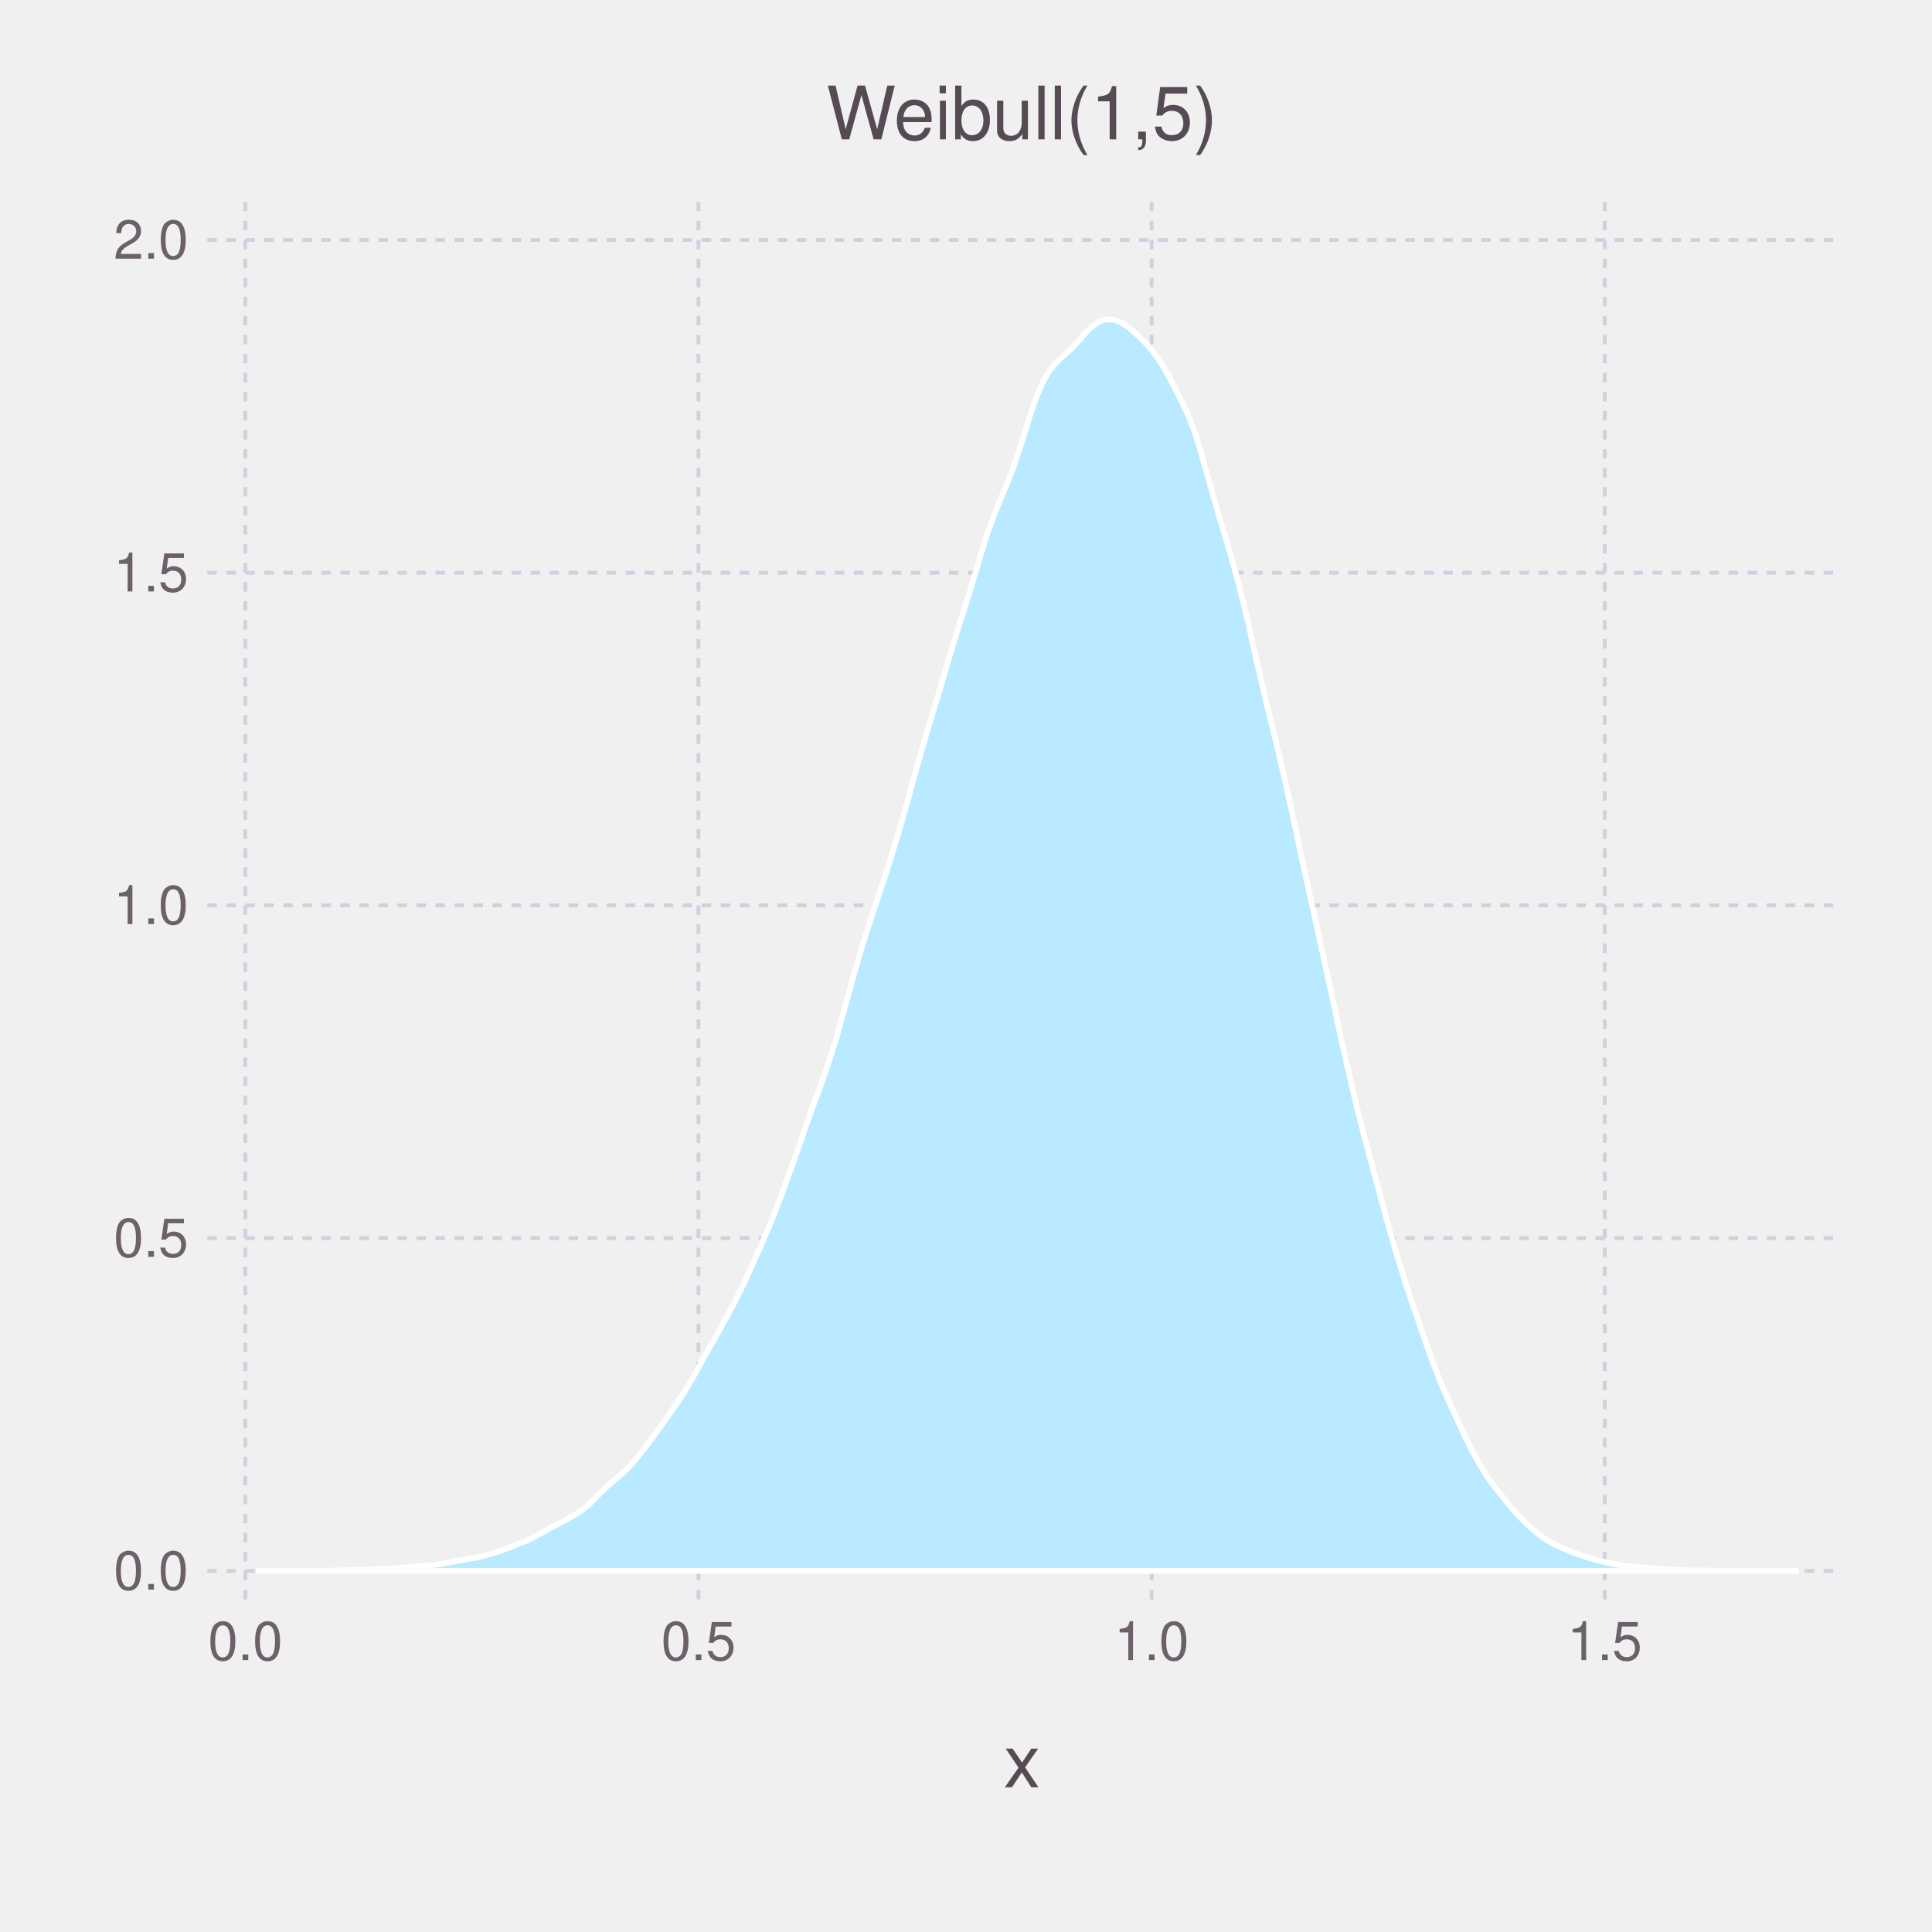
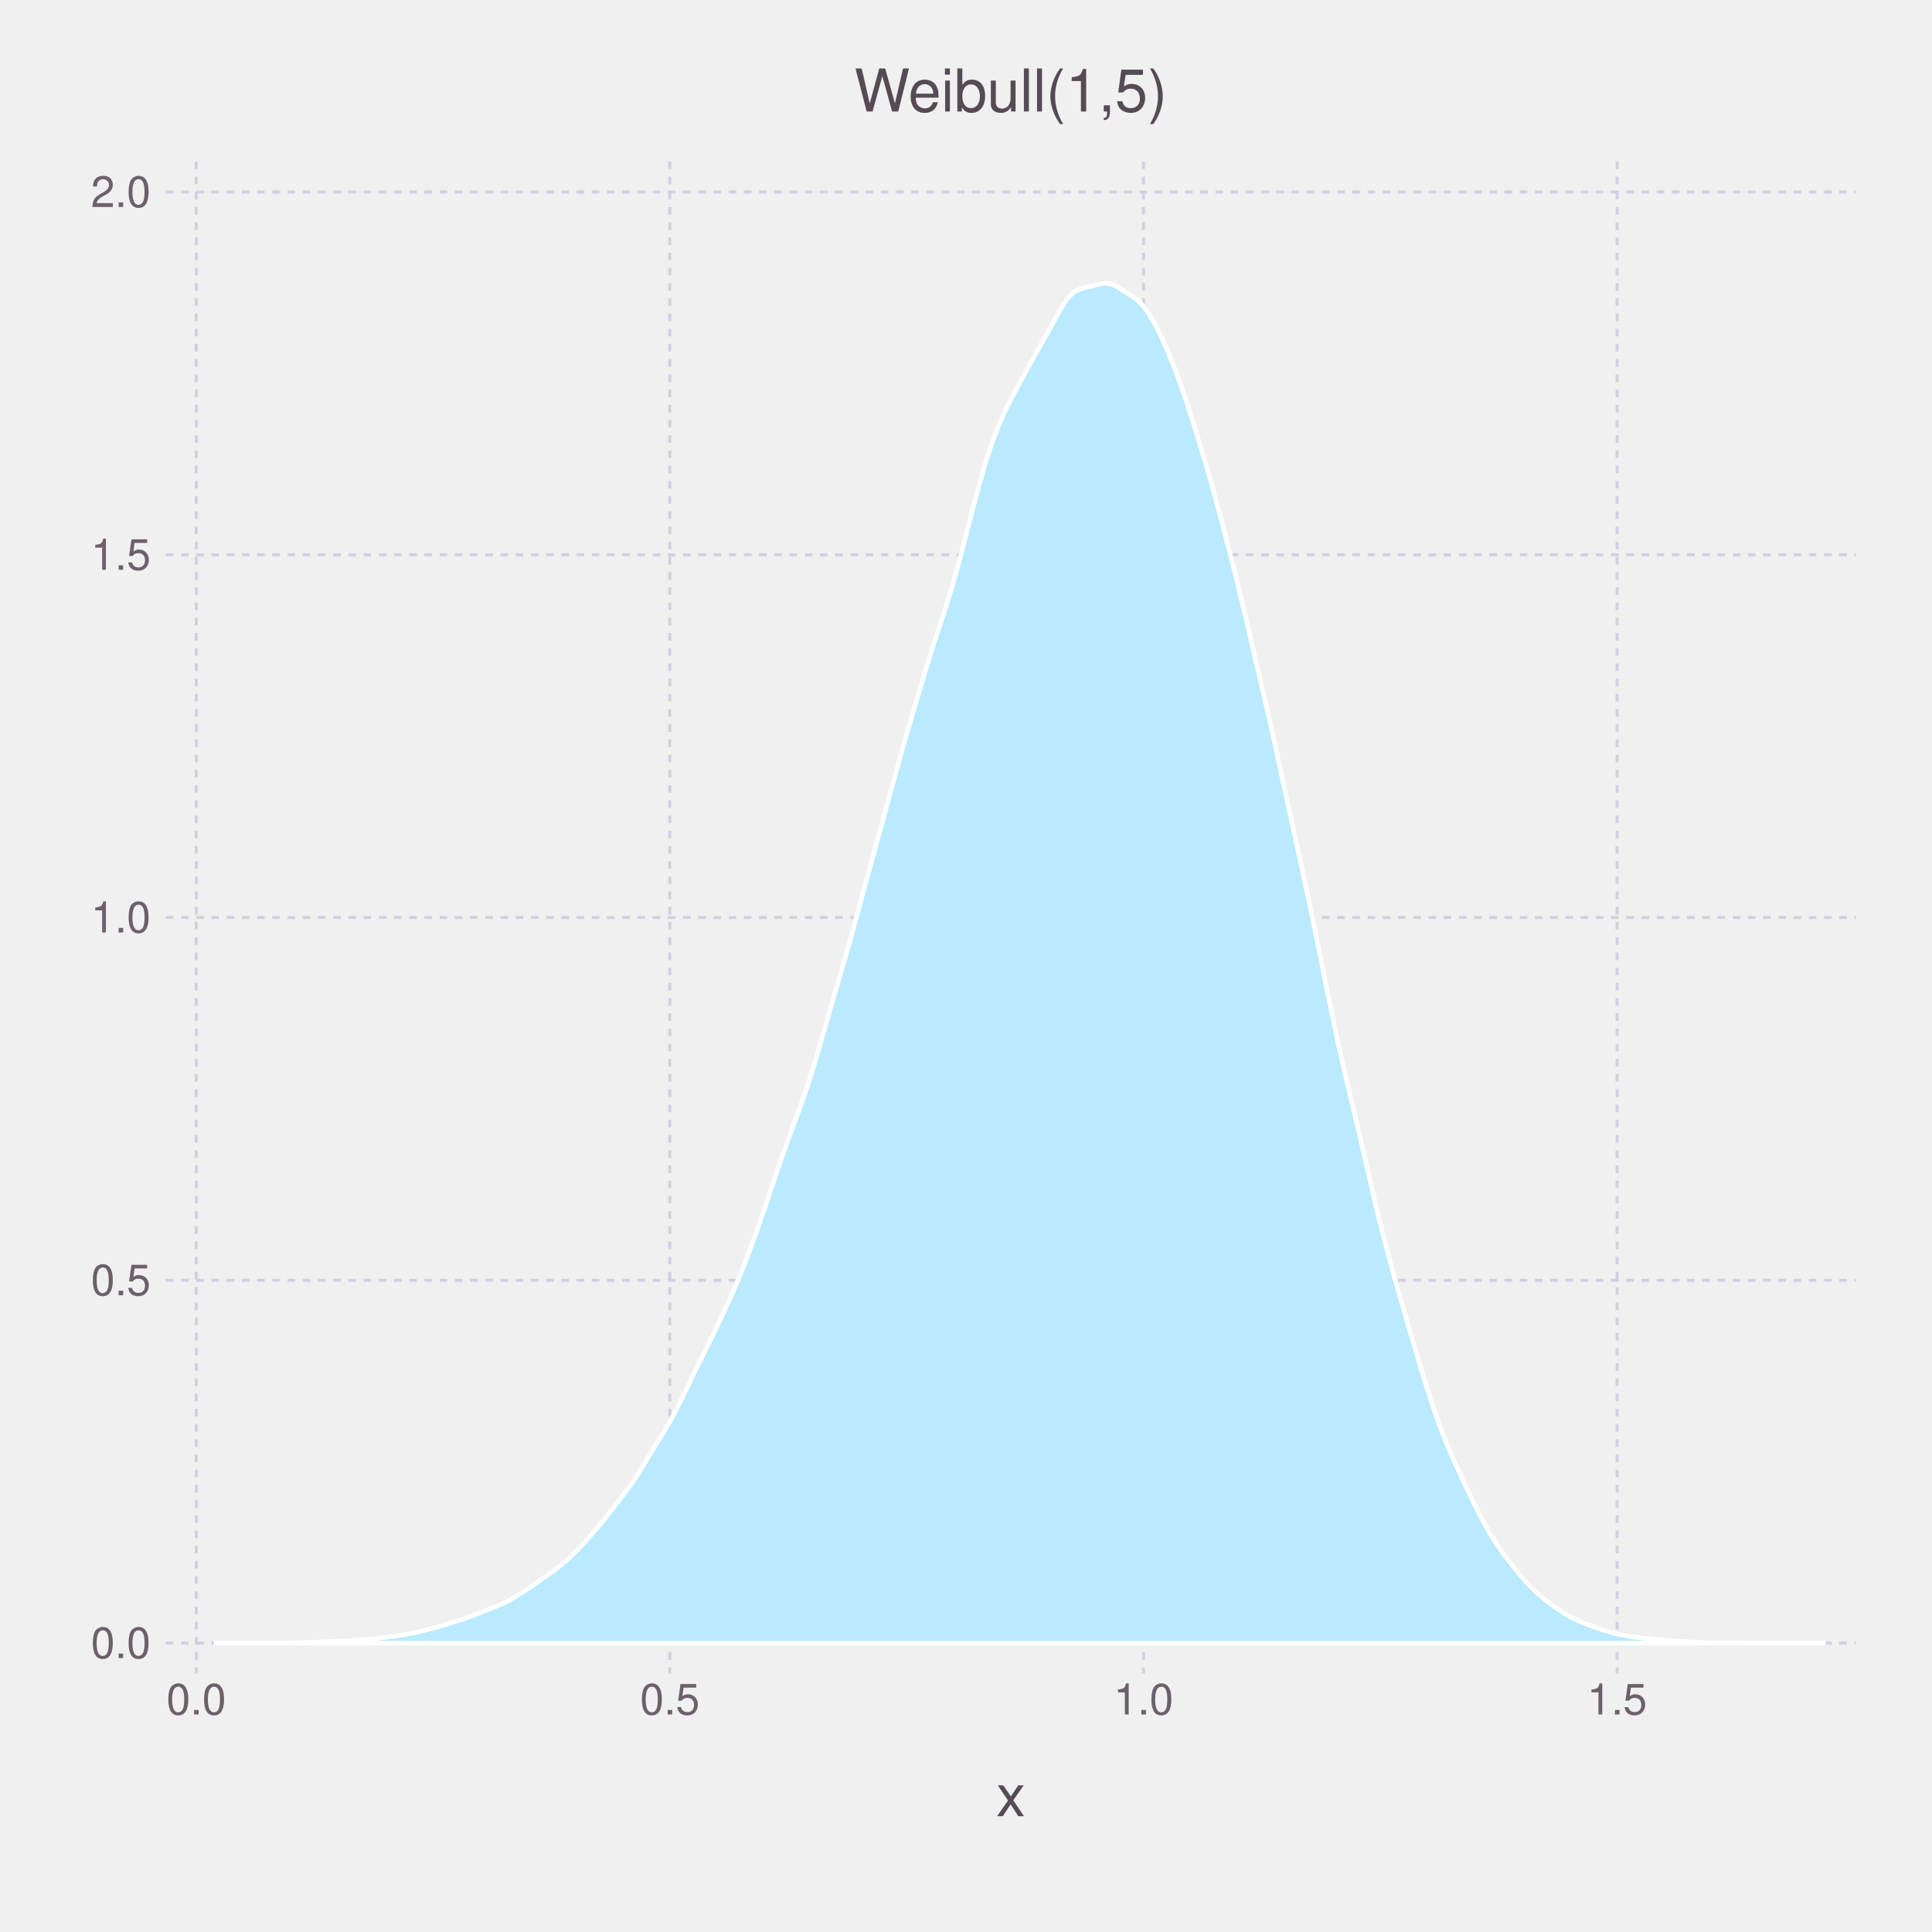
- <svg xmlns="http://www.w3.org/2000/svg" version="1.2" width="101.6mm" height="101.6mm" viewBox="0 0 101.6 101.6" stroke="none" fill="#000000" stroke-width="0.3" font-size="3.88">
+ <svg xmlns="http://www.w3.org/2000/svg" version="1.2" width="127mm" height="127mm" viewBox="0 0 127 127" stroke="none" fill="#000000" stroke-width="0.3" font-size="3.88">
  <defs>
    <marker id="arrow" markerWidth="15" markerHeight="7" refX="5" refY="3.5" orient="auto" markerUnits="strokeWidth">
      <path d="M0,0 L15,3.5 L0,7 z" stroke="context-stroke" fill="context-stroke" />
    </marker>
  </defs>
-   <g class="plotroot xscalable yscalable" id="img-72e39571-1">
-     <g font-size="3.88" font-family="'PT Sans','Helvetica Neue','Helvetica',sans-serif" fill="#564A55" stroke="#000000" stroke-opacity="0.000" id="img-72e39571-2">
-       <g transform="translate(53.75,91.66)">
+   <g class="plotroot xscalable yscalable" id="img-3afec36c-1">
+     <g font-size="3.88" font-family="'PT Sans','Helvetica Neue','Helvetica',sans-serif" fill="#564A55" stroke="#000000" stroke-opacity="0.000" id="img-3afec36c-2">
+       <g transform="translate(66.45,117.06)">
        <g class="primitive">
          <text text-anchor="middle" dy="0.6em">x</text>
        </g>
      </g>
    </g>
-     <g class="guide xlabels" font-size="2.82" font-family="'PT Sans Caption','Helvetica Neue','Helvetica',sans-serif" fill="#6C606B" id="img-72e39571-3">
-       <g transform="translate(12.9,85.61)">
+     <g class="guide xlabels" font-size="2.82" font-family="'PT Sans Caption','Helvetica Neue','Helvetica',sans-serif" fill="#6C606B" id="img-3afec36c-3">
+       <g transform="translate(12.9,111.01)">
        <g class="primitive">
          <text text-anchor="middle" dy="0.6em">0.0</text>
        </g>
      </g>
-       <g transform="translate(36.73,85.61)">
+       <g transform="translate(44.03,111.01)">
        <g class="primitive">
          <text text-anchor="middle" dy="0.6em">0.5</text>
        </g>
      </g>
-       <g transform="translate(60.56,85.61)">
+       <g transform="translate(75.17,111.01)">
        <g class="primitive">
          <text text-anchor="middle" dy="0.6em">1.0</text>
        </g>
      </g>
-       <g transform="translate(84.39,85.61)">
+       <g transform="translate(106.3,111.01)">
        <g class="primitive">
          <text text-anchor="middle" dy="0.6em">1.5</text>
        </g>
      </g>
    </g>
-     <g clip-path="url(#img-72e39571-4)">
-       <g id="img-72e39571-5">
-         <g pointer-events="visible" stroke-width="0.3" fill="#000000" fill-opacity="0.000" stroke="#000000" stroke-opacity="0.000" class="guide background" id="img-72e39571-6">
-           <g transform="translate(53.75,47.61)" id="img-72e39571-7">
-             <path d="M-42.85,-37 L42.85,-37 42.85,37 -42.85,37  z" class="primitive" />
+     <g clip-path="url(#img-3afec36c-4)">
+       <g id="img-3afec36c-5">
+         <g pointer-events="visible" stroke-width="0.3" fill="#000000" fill-opacity="0.000" stroke="#000000" stroke-opacity="0.000" class="guide background" id="img-3afec36c-6">
+           <g transform="translate(66.45,60.31)" id="img-3afec36c-7">
+             <path d="M-55.55,-49.7 L55.55,-49.7 55.55,49.7 -55.55,49.7  z" class="primitive" />
          </g>
        </g>
-         <g class="guide ygridlines xfixed" stroke-dasharray="0.5,0.5" stroke-width="0.2" stroke="#D0D0E0" id="img-72e39571-8">
-           <g transform="translate(53.75,82.61)" id="img-72e39571-9">
-             <path fill="none" d="M-42.85,0 L42.85,0 " class="primitive" />
+         <g class="guide ygridlines xfixed" stroke-dasharray="0.5,0.5" stroke-width="0.2" stroke="#D0D0E0" id="img-3afec36c-8">
+           <g transform="translate(66.45,108.01)" id="img-3afec36c-9">
+             <path fill="none" d="M-55.55,0 L55.55,0 " class="primitive" />
          </g>
-           <g transform="translate(53.75,65.11)" id="img-72e39571-10">
-             <path fill="none" d="M-42.85,0 L42.85,0 " class="primitive" />
+           <g transform="translate(66.45,84.16)" id="img-3afec36c-10">
+             <path fill="none" d="M-55.55,0 L55.55,0 " class="primitive" />
          </g>
-           <g transform="translate(53.75,47.61)" id="img-72e39571-11">
-             <path fill="none" d="M-42.85,0 L42.85,0 " class="primitive" />
+           <g transform="translate(66.45,60.31)" id="img-3afec36c-11">
+             <path fill="none" d="M-55.55,0 L55.55,0 " class="primitive" />
          </g>
-           <g transform="translate(53.75,30.12)" id="img-72e39571-12">
-             <path fill="none" d="M-42.85,0 L42.85,0 " class="primitive" />
+           <g transform="translate(66.45,36.47)" id="img-3afec36c-12">
+             <path fill="none" d="M-55.55,0 L55.55,0 " class="primitive" />
          </g>
-           <g transform="translate(53.75,12.62)" id="img-72e39571-13">
-             <path fill="none" d="M-42.85,0 L42.85,0 " class="primitive" />
+           <g transform="translate(66.45,12.62)" id="img-3afec36c-13">
+             <path fill="none" d="M-55.55,0 L55.55,0 " class="primitive" />
          </g>
        </g>
-         <g class="guide xgridlines yfixed" stroke-dasharray="0.5,0.5" stroke-width="0.2" stroke="#D0D0E0" id="img-72e39571-14">
-           <g transform="translate(12.9,47.61)" id="img-72e39571-15">
-             <path fill="none" d="M0,-37 L0,37 " class="primitive" />
+         <g class="guide xgridlines yfixed" stroke-dasharray="0.5,0.5" stroke-width="0.2" stroke="#D0D0E0" id="img-3afec36c-14">
+           <g transform="translate(12.9,60.31)" id="img-3afec36c-15">
+             <path fill="none" d="M0,-49.7 L0,49.7 " class="primitive" />
          </g>
-           <g transform="translate(36.73,47.61)" id="img-72e39571-16">
-             <path fill="none" d="M0,-37 L0,37 " class="primitive" />
+           <g transform="translate(44.03,60.31)" id="img-3afec36c-16">
+             <path fill="none" d="M0,-49.7 L0,49.7 " class="primitive" />
          </g>
-           <g transform="translate(60.56,47.61)" id="img-72e39571-17">
-             <path fill="none" d="M0,-37 L0,37 " class="primitive" />
+           <g transform="translate(75.17,60.31)" id="img-3afec36c-17">
+             <path fill="none" d="M0,-49.7 L0,49.7 " class="primitive" />
          </g>
-           <g transform="translate(84.39,47.61)" id="img-72e39571-18">
-             <path fill="none" d="M0,-37 L0,37 " class="primitive" />
+           <g transform="translate(106.3,60.31)" id="img-3afec36c-18">
+             <path fill="none" d="M0,-49.7 L0,49.7 " class="primitive" />
          </g>
        </g>
-         <g class="plotpanel" id="img-72e39571-19">
-           <g class="geometry" stroke-width="0.3" stroke-dasharray="none" fill-opacity="1" stroke="#FFFFFF" fill="#B9EAFF" id="img-72e39571-20">
-             <g transform="translate(54.03,62.14)" id="img-72e39571-21">
-               <path d="M-40.57,20.47 L-40.26,20.47 -39.94,20.47 -39.62,20.47 -39.3,20.47 -38.98,20.47 -38.66,20.47 -38.35,20.47 -38.03,20.47 -37.71,20.47 -37.39,20.46 -37.07,20.46 -36.76,20.46 -36.44,20.45 -36.12,20.44 -35.8,20.43 -35.48,20.43 -35.16,20.42 -34.85,20.41 -34.53,20.4 -34.21,20.39 -33.89,20.37 -33.57,20.36 -33.25,20.33 -32.94,20.31 -32.62,20.28 -32.3,20.25 -31.98,20.22 -31.66,20.19 -31.35,20.17 -31.03,20.13 -30.71,20.08 -30.39,20.02 -30.07,19.96 -29.75,19.91 -29.44,19.85 -29.12,19.8 -28.8,19.73 -28.48,19.65 -28.16,19.56 -27.84,19.46 -27.53,19.35 -27.21,19.23 -26.89,19.1 -26.57,18.98 -26.25,18.85 -25.94,18.69 -25.62,18.51 -25.3,18.34 -24.98,18.16 -24.66,18 -24.34,17.83 -24.03,17.65 -23.71,17.46 -23.39,17.25 -23.07,16.99 -22.75,16.68 -22.44,16.35 -22.12,16.04 -21.8,15.76 -21.48,15.5 -21.16,15.22 -20.84,14.89 -20.53,14.52 -20.21,14.12 -19.89,13.7 -19.57,13.26 -19.25,12.82 -18.93,12.37 -18.62,11.93 -18.3,11.47 -17.98,10.97 -17.66,10.43 -17.34,9.85 -17.03,9.28 -16.71,8.71 -16.39,8.16 -16.07,7.59 -15.75,7.01 -15.43,6.4 -15.12,5.78 -14.8,5.12 -14.48,4.41 -14.16,3.69 -13.84,2.96 -13.52,2.21 -13.21,1.42 -12.89,0.58 -12.57,-0.3 -12.25,-1.19 -11.93,-2.1 -11.62,-3 -11.3,-3.9 -10.98,-4.77 -10.66,-5.66 -10.34,-6.61 -10.02,-7.65 -9.71,-8.77 -9.39,-9.93 -9.07,-11.08 -8.75,-12.19 -8.43,-13.22 -8.11,-14.19 -7.8,-15.13 -7.48,-16.09 -7.16,-17.09 -6.84,-18.14 -6.52,-19.24 -6.21,-20.36 -5.89,-21.51 -5.57,-22.65 -5.25,-23.75 -4.93,-24.81 -4.61,-25.86 -4.3,-26.93 -3.98,-28 -3.66,-29.05 -3.34,-30.05 -3.02,-31.06 -2.7,-32.12 -2.39,-33.19 -2.07,-34.19 -1.75,-35.07 -1.43,-35.86 -1.11,-36.6 -0.8,-37.4 -0.48,-38.31 -0.16,-39.33 0.16,-40.35 0.48,-41.27 0.8,-42.02 1.11,-42.57 1.43,-42.98 1.75,-43.3 2.07,-43.58 2.39,-43.88 2.7,-44.22 3.02,-44.59 3.34,-44.92 3.66,-45.16 3.98,-45.31 4.3,-45.35 4.61,-45.31 4.93,-45.18 5.25,-44.97 5.57,-44.71 5.89,-44.41 6.21,-44.1 6.52,-43.75 6.84,-43.33 7.16,-42.84 7.48,-42.26 7.8,-41.64 8.11,-41.02 8.43,-40.36 8.75,-39.55 9.07,-38.55 9.39,-37.42 9.71,-36.28 10.02,-35.19 10.34,-34.13 10.66,-33.05 10.98,-31.91 11.3,-30.67 11.62,-29.33 11.93,-27.92 12.25,-26.52 12.57,-25.16 12.89,-23.85 13.21,-22.54 13.52,-21.18 13.84,-19.75 14.16,-18.27 14.48,-16.78 14.8,-15.31 15.12,-13.87 15.43,-12.44 15.75,-10.98 16.07,-9.51 16.39,-8.02 16.71,-6.55 17.03,-5.16 17.34,-3.85 17.66,-2.6 17.98,-1.38 18.3,-0.19 18.62,0.98 18.93,2.13 19.25,3.25 19.57,4.33 19.89,5.35 20.21,6.32 20.53,7.24 20.84,8.16 21.16,9.06 21.48,9.92 21.8,10.72 22.12,11.46 22.44,12.16 22.75,12.84 23.07,13.52 23.39,14.16 23.71,14.75 24.03,15.28 24.34,15.74 24.66,16.16 24.98,16.56 25.3,16.97 25.62,17.34 25.94,17.68 26.25,17.99 26.57,18.28 26.89,18.55 27.21,18.78 27.53,18.98 27.84,19.14 28.16,19.28 28.48,19.42 28.8,19.54 29.12,19.65 29.44,19.76 29.75,19.85 30.07,19.94 30.39,20.01 30.71,20.08 31.03,20.14 31.35,20.19 31.66,20.23 31.98,20.26 32.3,20.29 32.62,20.31 32.94,20.34 33.25,20.37 33.57,20.39 33.89,20.41 34.21,20.42 34.53,20.43 34.85,20.44 35.16,20.45 35.48,20.45 35.8,20.45 36.12,20.46 36.44,20.46 36.76,20.47 37.07,20.47 37.39,20.47 37.71,20.47 38.03,20.47 38.35,20.47 38.66,20.47 38.98,20.47 39.3,20.47 39.62,20.47 39.94,20.47 40.26,20.47 40.57,20.47  z" class="primitive" />
+         <g class="plotpanel" id="img-3afec36c-19">
+           <g class="geometry" stroke-width="0.3" stroke-dasharray="none" fill-opacity="1" stroke="#FFFFFF" fill="#B9EAFF" id="img-3afec36c-20">
+             <g transform="translate(67.03,80.09)" id="img-3afec36c-21">
+               <path d="M-52.97,27.92 L-52.56,27.92 -52.14,27.92 -51.73,27.92 -51.31,27.92 -50.9,27.92 -50.48,27.92 -50.07,27.92 -49.65,27.91 -49.23,27.91 -48.82,27.91 -48.4,27.91 -47.99,27.9 -47.57,27.89 -47.16,27.88 -46.74,27.87 -46.33,27.86 -45.91,27.84 -45.5,27.83 -45.08,27.81 -44.66,27.79 -44.25,27.77 -43.83,27.74 -43.42,27.71 -43,27.67 -42.59,27.64 -42.17,27.6 -41.76,27.55 -41.34,27.5 -40.93,27.44 -40.51,27.38 -40.09,27.3 -39.68,27.21 -39.26,27.12 -38.85,27.01 -38.43,26.91 -38.02,26.79 -37.6,26.67 -37.19,26.53 -36.77,26.4 -36.35,26.26 -35.94,26.11 -35.52,25.94 -35.11,25.78 -34.69,25.62 -34.28,25.45 -33.86,25.27 -33.45,25.05 -33.03,24.8 -32.62,24.54 -32.2,24.26 -31.78,23.97 -31.37,23.68 -30.95,23.39 -30.54,23.1 -30.12,22.77 -29.71,22.42 -29.29,22.02 -28.88,21.59 -28.46,21.14 -28.05,20.67 -27.63,20.18 -27.21,19.67 -26.8,19.14 -26.38,18.6 -25.97,18.06 -25.55,17.5 -25.14,16.88 -24.72,16.21 -24.31,15.52 -23.89,14.84 -23.47,14.18 -23.06,13.47 -22.64,12.71 -22.23,11.88 -21.81,11.02 -21.4,10.16 -20.98,9.32 -20.57,8.49 -20.15,7.65 -19.74,6.78 -19.32,5.88 -18.9,4.96 -18.49,4 -18.07,2.97 -17.66,1.87 -17.24,0.73 -16.83,-0.47 -16.41,-1.71 -16,-2.95 -15.58,-4.16 -15.17,-5.31 -14.75,-6.44 -14.33,-7.59 -13.92,-8.8 -13.5,-10.11 -13.09,-11.53 -12.67,-12.99 -12.26,-14.42 -11.84,-15.84 -11.43,-17.28 -11.01,-18.77 -10.59,-20.31 -10.18,-21.84 -9.76,-23.36 -9.35,-24.87 -8.93,-26.39 -8.52,-27.91 -8.1,-29.43 -7.69,-30.92 -7.27,-32.36 -6.86,-33.78 -6.44,-35.19 -6.02,-36.57 -5.61,-37.9 -5.19,-39.16 -4.78,-40.42 -4.36,-41.78 -3.95,-43.29 -3.53,-44.89 -3.12,-46.51 -2.7,-48.07 -2.29,-49.52 -1.87,-50.82 -1.45,-51.94 -1.04,-52.9 -0.62,-53.75 -0.21,-54.54 0.21,-55.31 0.62,-56.06 1.04,-56.8 1.45,-57.53 1.87,-58.27 2.29,-59.04 2.7,-59.79 3.12,-60.43 3.53,-60.86 3.95,-61.09 4.36,-61.2 4.78,-61.29 5.19,-61.4 5.61,-61.47 6.02,-61.42 6.44,-61.22 6.86,-60.95 7.27,-60.69 7.69,-60.4 8.1,-60 8.52,-59.42 8.93,-58.7 9.35,-57.85 9.76,-56.91 10.18,-55.89 10.59,-54.77 11.01,-53.54 11.43,-52.23 11.84,-50.88 12.26,-49.49 12.67,-48.04 13.09,-46.52 13.5,-44.95 13.92,-43.34 14.33,-41.68 14.75,-39.94 15.17,-38.15 15.58,-36.36 16,-34.58 16.41,-32.79 16.83,-30.93 17.24,-29.01 17.66,-27.08 18.07,-25.19 18.49,-23.3 18.9,-21.36 19.32,-19.35 19.74,-17.3 20.15,-15.24 20.57,-13.21 20.98,-11.28 21.4,-9.45 21.81,-7.7 22.23,-5.96 22.64,-4.17 23.06,-2.35 23.47,-0.56 23.89,1.12 24.31,2.69 24.72,4.19 25.14,5.65 25.55,7.08 25.97,8.5 26.38,9.89 26.8,11.24 27.21,12.52 27.63,13.7 28.05,14.77 28.46,15.75 28.88,16.66 29.29,17.56 29.71,18.42 30.12,19.26 30.54,20.05 30.95,20.78 31.37,21.43 31.78,22.03 32.2,22.59 32.62,23.11 33.03,23.61 33.45,24.07 33.86,24.49 34.28,24.86 34.69,25.19 35.11,25.5 35.52,25.78 35.94,26.05 36.35,26.28 36.77,26.48 37.19,26.65 37.6,26.81 38.02,26.95 38.43,27.09 38.85,27.21 39.26,27.32 39.68,27.41 40.09,27.48 40.51,27.54 40.93,27.59 41.34,27.63 41.76,27.67 42.17,27.71 42.59,27.74 43,27.77 43.42,27.8 43.83,27.82 44.25,27.85 44.66,27.87 45.08,27.88 45.5,27.89 45.91,27.89 46.33,27.89 46.74,27.9 47.16,27.9 47.57,27.9 47.99,27.91 48.4,27.91 48.82,27.91 49.23,27.92 49.65,27.92 50.07,27.92 50.48,27.92 50.9,27.92 51.31,27.92 51.73,27.92 52.14,27.92 52.56,27.92 52.97,27.92  z" class="primitive" />
            </g>
          </g>
        </g>
      </g>
    </g>
-     <g class="guide ylabels" font-size="2.82" font-family="'PT Sans Caption','Helvetica Neue','Helvetica',sans-serif" fill="#6C606B" id="img-72e39571-22">
-       <g transform="translate(9.9,82.61)" id="img-72e39571-23">
+     <g class="guide ylabels" font-size="2.82" font-family="'PT Sans Caption','Helvetica Neue','Helvetica',sans-serif" fill="#6C606B" id="img-3afec36c-22">
+       <g transform="translate(9.9,108.01)" id="img-3afec36c-23">
        <g class="primitive">
          <text text-anchor="end" dy="0.35em">0.0</text>
        </g>
      </g>
-       <g transform="translate(9.9,65.11)" id="img-72e39571-24">
+       <g transform="translate(9.9,84.16)" id="img-3afec36c-24">
        <g class="primitive">
          <text text-anchor="end" dy="0.35em">0.5</text>
        </g>
      </g>
-       <g transform="translate(9.9,47.61)" id="img-72e39571-25">
+       <g transform="translate(9.9,60.31)" id="img-3afec36c-25">
        <g class="primitive">
          <text text-anchor="end" dy="0.35em">1.0</text>
        </g>
      </g>
-       <g transform="translate(9.9,30.12)" id="img-72e39571-26">
+       <g transform="translate(9.9,36.47)" id="img-3afec36c-26">
        <g class="primitive">
          <text text-anchor="end" dy="0.35em">1.5</text>
        </g>
      </g>
-       <g transform="translate(9.9,12.62)" id="img-72e39571-27">
+       <g transform="translate(9.9,12.62)" id="img-3afec36c-27">
        <g class="primitive">
          <text text-anchor="end" dy="0.35em">2.0</text>
        </g>
      </g>
    </g>
-     <g font-size="3.88" font-family="'PT Sans','Helvetica Neue','Helvetica',sans-serif" fill="#564A55" stroke="#000000" stroke-opacity="0.000" id="img-72e39571-28">
-       <g transform="translate(53.75,5)" id="img-72e39571-29">
+     <g font-size="3.88" font-family="'PT Sans','Helvetica Neue','Helvetica',sans-serif" fill="#564A55" stroke="#000000" stroke-opacity="0.000" id="img-3afec36c-28">
+       <g transform="translate(66.45,5)" id="img-3afec36c-29">
        <g class="primitive">
          <text text-anchor="middle" dy="0.6em">Weibull(1,5)</text>
        </g>
      </g>
    </g>
  </g>
  <defs>
-     <clipPath id="img-72e39571-4">
-       <path d="M10.9,10.62 L96.6,10.62 96.6,84.61 10.9,84.61 " />
+     <clipPath id="img-3afec36c-4">
+       <path d="M10.9,10.62 L122,10.62 122,110.01 10.9,110.01 " />
    </clipPath>
  </defs>
</svg>
